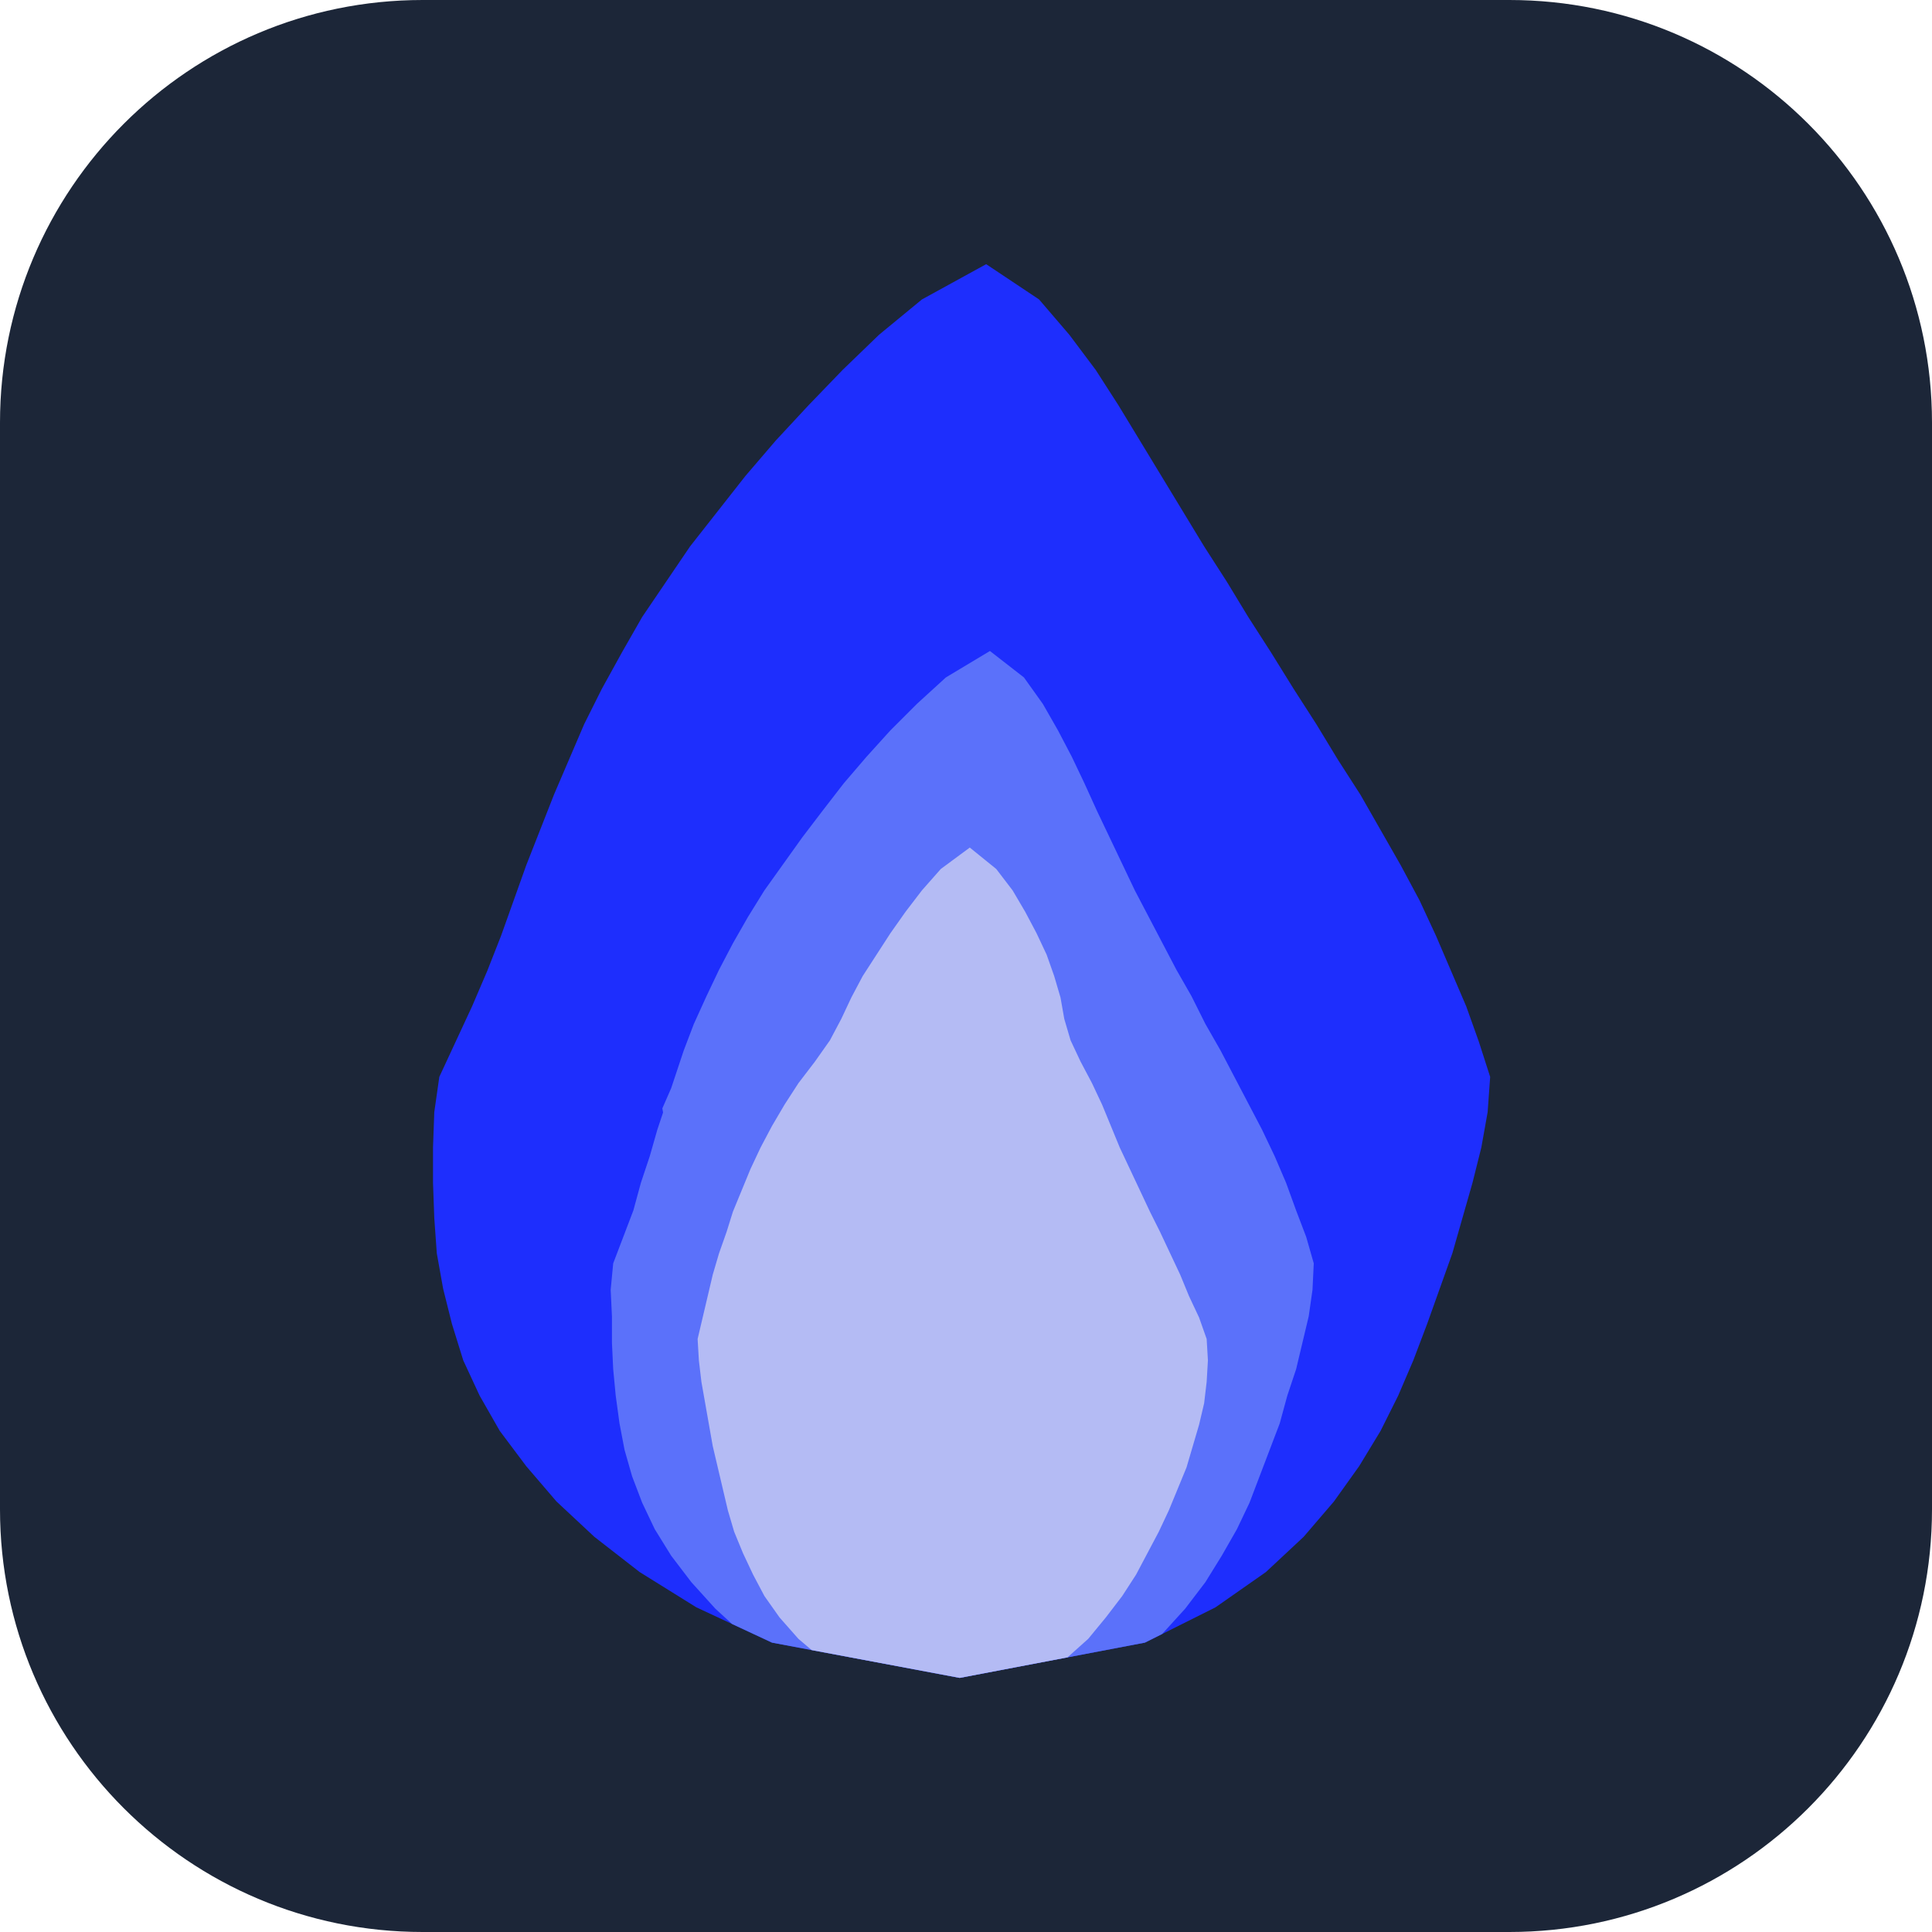
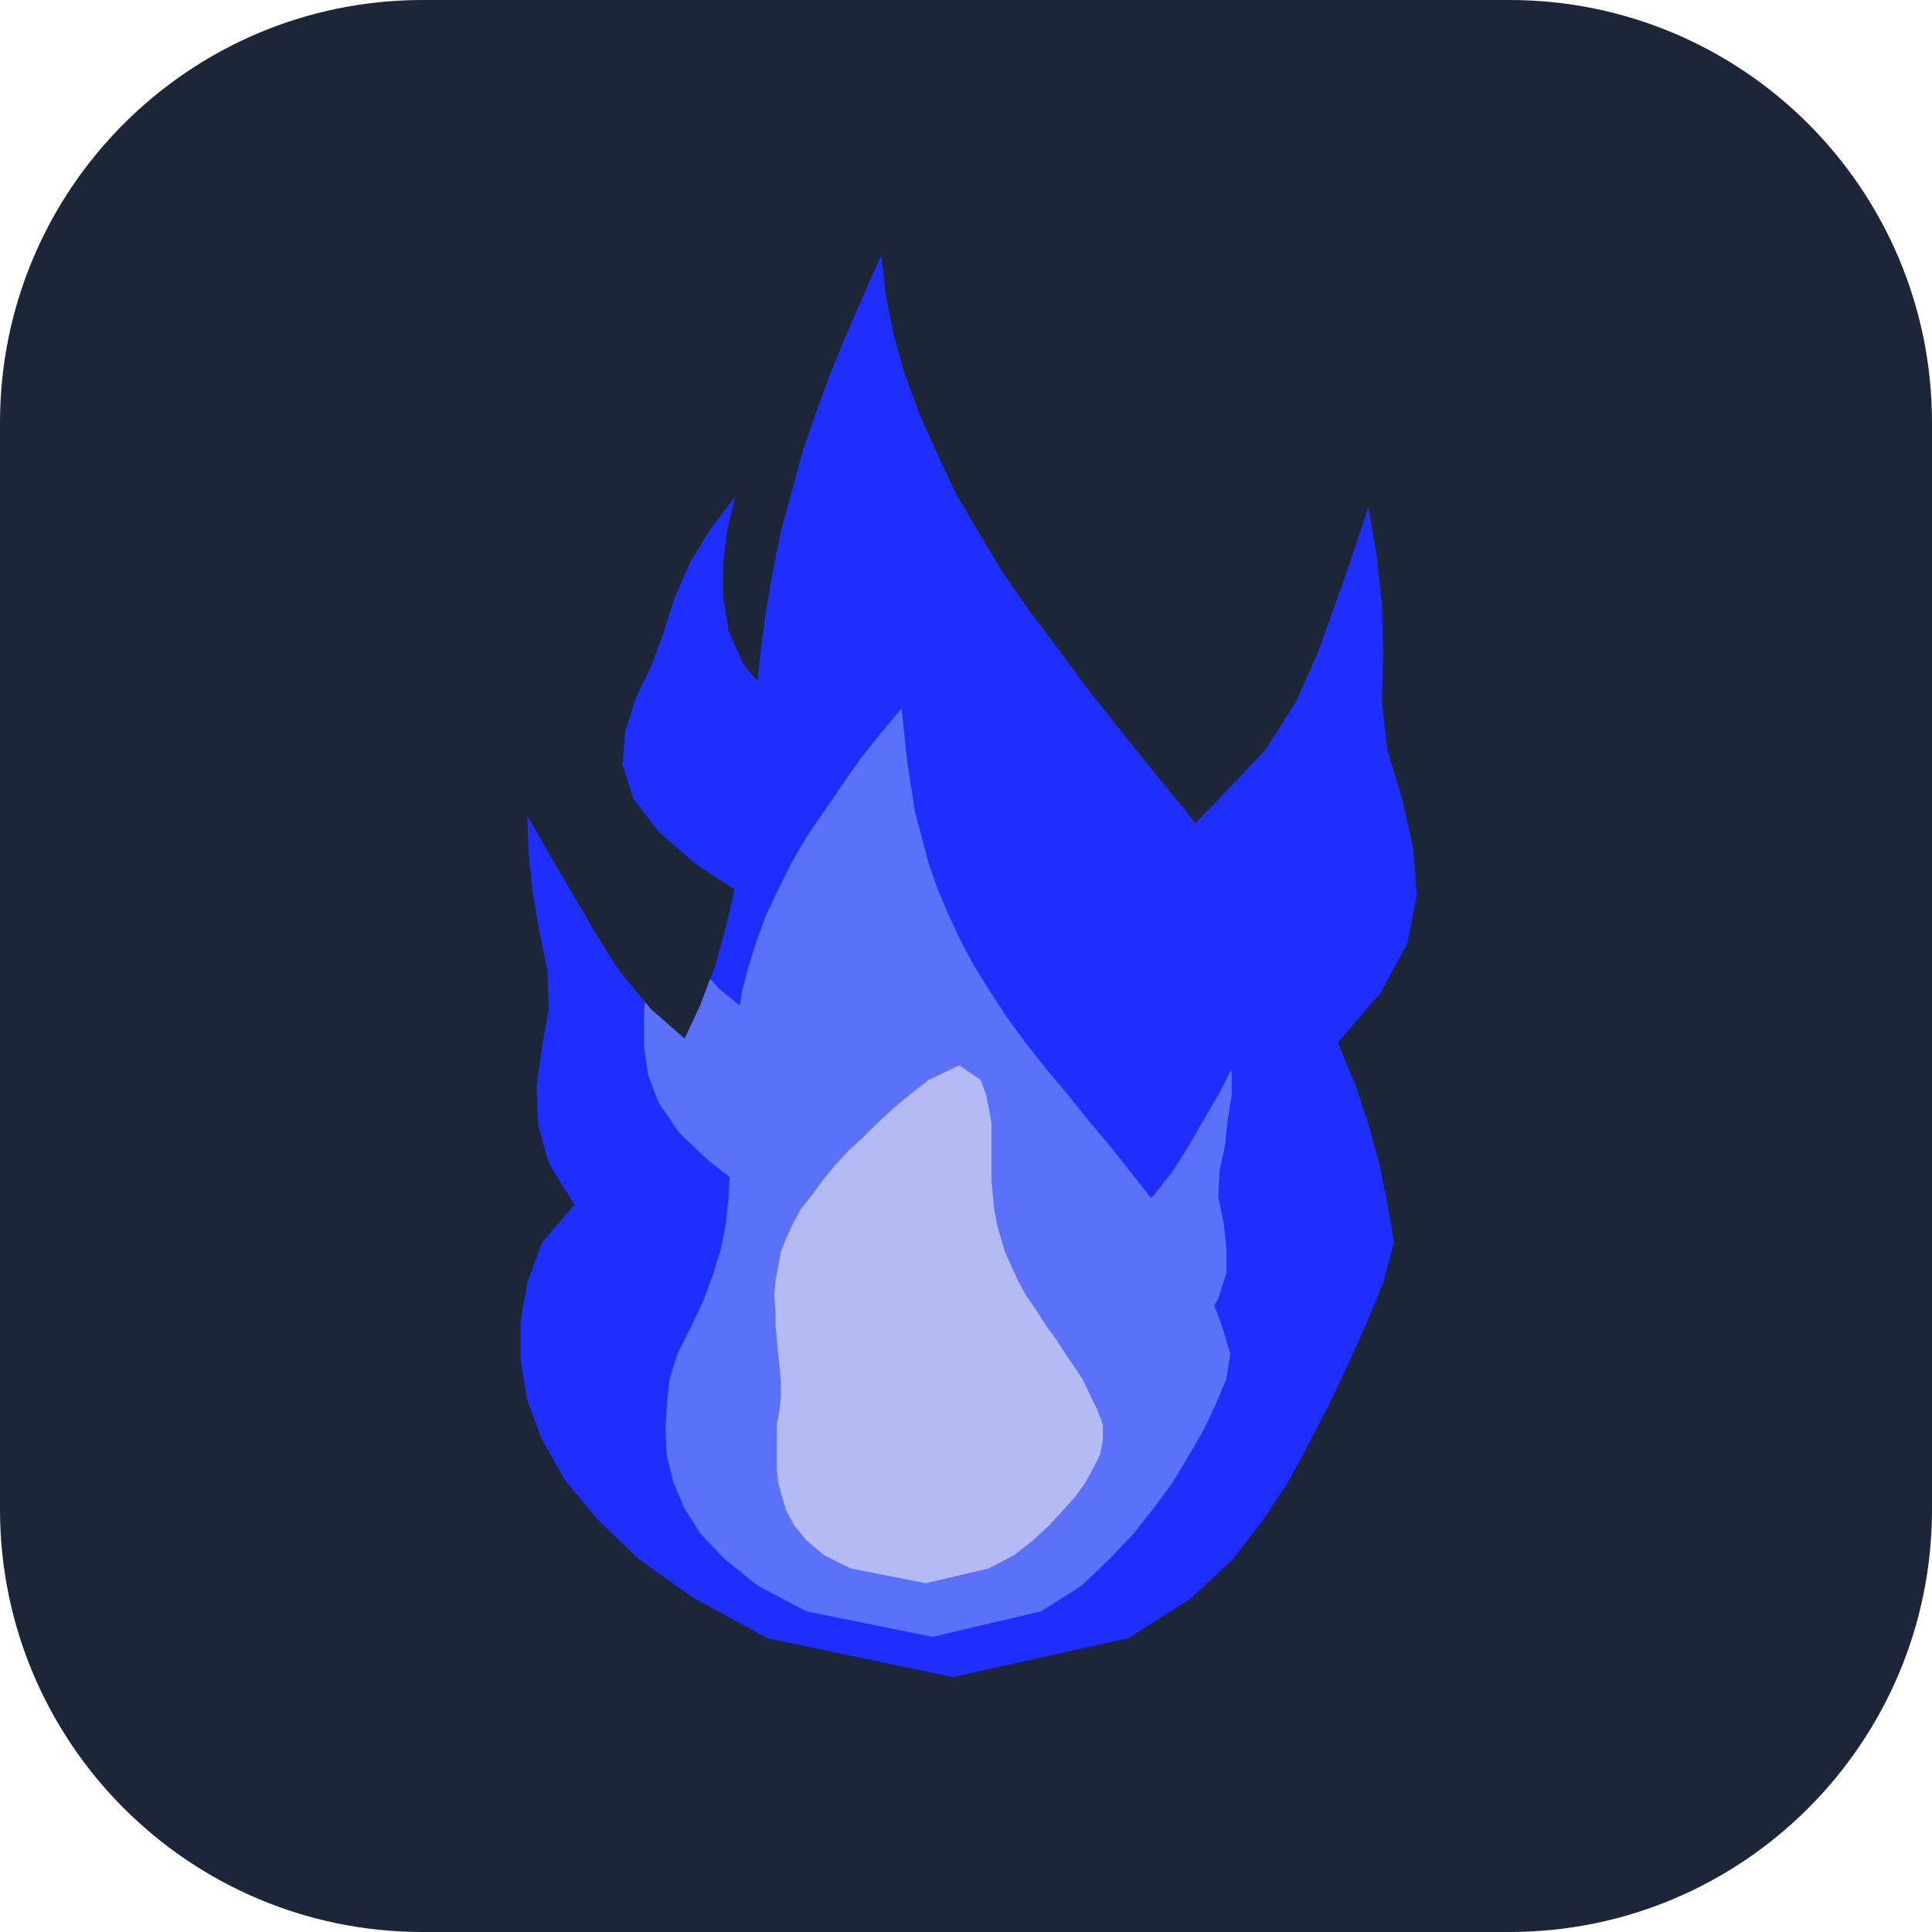
<svg xmlns="http://www.w3.org/2000/svg" viewBox="0 0 64 64" role="img" aria-label="roleflame">
  <rect width="64" height="64" rx="14" fill="#1c2638" />
-   <svg x="10" y="8" width="44" height="48" viewBox="1 5 87 115">
+   <svg x="10" y="8" width="44" height="48" viewBox="13 13 70 108">
    <defs>
      <clipPath id="flame-clip">
        <use href="#flame-outer" />
      </clipPath>
    </defs>
-     <path id="flame-outer" class="flame-1" fill="#1e2efd" d="M44.0,119.0L29.1,116.2L23.1,113.4L18.6,110.6L15.0,107.8L12.0,105.0L9.6,102.2L7.5,99.4L5.9,96.6L4.6,93.8L3.7,90.9L3.0,88.1L2.5,85.3L2.3,82.5L2.2,79.7L2.2,76.9L2.3,74.1L2.7,71.3L4.0,68.5L5.3,65.7L6.5,62.9L7.6,60.1L8.6,57.3L9.6,54.5L10.7,51.7L11.8,48.9L13.0,46.1L14.2,43.3L15.6,40.5L17.2,37.6L18.8,34.8L20.7,32.0L22.6,29.2L24.8,26.4L27.0,23.6L29.4,20.8L32.0,18.0L34.7,15.2L37.6,12.4L41.0,9.6L46.1,6.8L46.1,6.8L50.3,9.6L52.7,12.4L54.8,15.2L56.6,18.0L58.3,20.8L60.0,23.6L61.7,26.4L63.4,29.2L65.2,32.0L66.9,34.8L68.7,37.6L70.5,40.5L72.3,43.3L74.0,46.1L75.8,48.9L77.4,51.7L79.0,54.5L80.5,57.3L81.8,60.1L83.0,62.9L84.2,65.7L85.2,68.5L86.1,71.3L85.9,74.1L85.4,76.9L84.7,79.7L83.9,82.5L83.1,85.3L82.1,88.1L81.1,90.9L80.0,93.8L78.8,96.6L77.4,99.4L75.7,102.2L73.7,105.0L71.3,107.8L68.3,110.6L64.3,113.4L58.7,116.2L44.0,119.0Z" />
+     <path id="flame-outer" class="flame-1" fill="#1e2efd" d="M47.0,120.0L33.2,117.1L27.7,114.1L23.6,111.2L20.5,108.2L18.1,105.3L16.4,102.3L15.3,99.4L14.8,96.4L14.8,93.5L15.3,90.6L16.4,87.6L18.9,84.7L21.1,81.7L23.3,78.8L25.1,75.8L26.8,72.9L28.2,69.9L29.3,67.0L30.1,64.1L30.8,61.1L31.3,58.2L31.7,55.2L31.9,52.3L32.2,49.3L32.4,46.4L32.7,43.4L33.1,40.5L33.6,37.6L34.2,34.6L35.0,31.7L35.8,28.7L36.8,25.8L37.9,22.8L39.1,19.9L40.4,16.9L41.7,14.0L41.7,14.0L42.0,16.9L42.6,19.9L43.4,22.8L44.5,25.8L45.8,28.7L47.2,31.7L48.9,34.6L50.7,37.6L52.7,40.5L54.9,43.4L57.1,46.4L59.4,49.3L61.8,52.3L64.2,55.2L66.5,58.2L68.8,61.1L70.8,64.1L72.7,67.0L74.4,69.9L75.8,72.9L77.0,75.8L78.0,78.8L78.8,81.7L79.4,84.7L79.9,87.6L79.1,90.6L77.9,93.5L76.6,96.4L75.2,99.4L73.7,102.3L72.1,105.3L70.2,108.2L67.9,111.2L64.8,114.1L60.1,117.1L47.0,120.0ZM24.9,90.3L21.4,87.4L18.7,84.6L16.9,81.7L16.1,78.8L16.0,75.9L16.4,73.0L16.9,70.2L16.8,67.3L16.2,64.4L15.7,61.5L15.4,58.6L15.3,55.8L15.3,55.8L16.9,58.6L18.6,61.5L20.3,64.4L22.1,67.3L24.5,70.2L27.7,73.0L30.9,75.9L33.9,78.8L36.4,81.7L38.0,84.6L38.9,87.4L39.2,90.3ZM54.4,76.2L54.7,72.6L55.6,69.0L57.4,65.3L60.1,61.7L63.4,58.1L66.9,54.5L70.3,50.9L72.6,47.3L74.2,43.7L75.5,40.1L76.8,36.4L78.0,32.8L78.0,32.8L78.6,36.4L79.0,40.1L79.1,43.7L79.0,47.3L79.4,50.9L80.5,54.5L81.3,58.1L81.6,61.7L80.9,65.3L78.9,69.0L75.8,72.6L71.6,76.2ZM32.0,62.1L28.0,59.5L25.1,57.0L23.2,54.5L22.4,52.0L22.6,49.5L23.4,47.0L24.6,44.5L25.5,42.0L26.3,39.5L27.4,37.0L28.9,34.5L30.8,32.0L30.8,32.0L30.2,34.5L29.9,37.0L29.9,39.5L30.3,42.0L31.4,44.5L33.5,47.0L36.0,49.5L38.4,52.0L40.6,54.5L42.4,57.0L43.7,59.5L44.7,62.1Z" />
    <g clip-path="url(#flame-clip)">
-       <path class="flame-2" fill="#5b71fa" d="M44.0,122.0L34.0,119.9L30.0,117.8L27.0,115.7L24.6,113.5L22.7,111.4L21.1,109.3L19.8,107.2L18.8,105.1L18.0,103.0L17.4,100.9L17.0,98.8L16.7,96.6L16.5,94.5L16.4,92.4L16.4,90.3L16.3,88.2L16.5,86.1L17.3,84.0L18.1,81.9L18.7,79.7L19.4,77.6L20.0,75.5L20.7,73.4L21.4,71.3L22.1,69.2L22.9,67.1L23.9,64.9L24.9,62.8L26.0,60.7L27.2,58.6L28.5,56.5L30.0,54.4L31.5,52.3L33.1,50.2L34.8,48.0L36.6,45.9L38.5,43.8L40.6,41.7L42.9,39.6L46.4,37.5L46.4,37.5L49.1,39.6L50.6,41.7L51.8,43.8L52.9,45.9L53.9,48.0L54.9,50.2L55.9,52.3L56.9,54.4L57.9,56.5L59.0,58.6L60.1,60.7L61.2,62.8L62.4,64.9L63.5,67.1L64.7,69.2L65.8,71.3L66.9,73.4L68.0,75.5L69.0,77.6L69.9,79.7L70.7,81.9L71.5,84.0L72.1,86.1L72.0,88.2L71.7,90.3L71.2,92.4L70.7,94.5L70.0,96.6L69.4,98.8L68.6,100.9L67.8,103.0L67.0,105.1L66.0,107.2L64.8,109.3L63.5,111.4L61.9,113.5L59.9,115.7L57.3,117.8L53.6,119.9L44.0,122.0ZM24.2,95.0L24.0,93.3L23.7,91.7L23.4,90.1L23.1,88.5L22.8,86.8L22.5,85.2L22.2,83.6L22.0,82.0L21.7,80.3L21.4,78.7L21.1,77.1L20.7,75.5L20.4,73.8L21.1,72.2L21.1,72.2L24.3,73.8L26.4,75.5L28.3,77.1L29.9,78.7L31.5,80.3L32.8,82.0L34.0,83.6L34.9,85.2L35.7,86.8L36.3,88.5L36.6,90.1L36.8,91.7L36.8,93.3L36.7,95.0Z" />
-       <path class="flame-3" fill="#b4bbf4" d="M43.2,121.0L36.0,119.3L33.2,117.6L31.2,115.9L29.7,114.2L28.5,112.5L27.6,110.8L26.8,109.1L26.1,107.4L25.6,105.7L25.2,104.0L24.8,102.3L24.4,100.6L24.1,98.9L23.8,97.2L23.5,95.5L23.3,93.8L23.2,92.1L23.6,90.4L24.0,88.7L24.4,87.0L24.9,85.3L25.5,83.6L26.0,82.0L26.7,80.3L27.4,78.6L28.2,76.9L29.1,75.2L30.1,73.5L31.2,71.8L32.5,70.1L33.7,68.4L34.6,66.7L35.4,65.0L36.3,63.3L37.4,61.6L38.5,59.9L39.7,58.2L41.0,56.5L42.5,54.8L44.8,53.1L44.8,53.1L46.9,54.8L48.2,56.5L49.2,58.2L50.1,59.9L50.9,61.6L51.5,63.3L52.0,65.0L52.3,66.7L52.8,68.4L53.6,70.1L54.5,71.8L55.3,73.5L56.0,75.2L56.7,76.9L57.5,78.6L58.3,80.3L59.1,82.0L59.9,83.6L60.7,85.3L61.5,87.0L62.2,88.7L63.0,90.4L63.6,92.1L63.7,93.8L63.6,95.5L63.4,97.2L63.0,98.9L62.5,100.6L62.0,102.3L61.3,104.0L60.6,105.7L59.8,107.4L58.9,109.1L58.0,110.8L56.9,112.5L55.6,114.2L54.2,115.9L52.3,117.6L49.8,119.3L43.2,121.0Z" />
+       <path class="flame-2" fill="#5b71fa" d="M45.5,117.0L36.1,115.1L32.5,113.2L30.0,111.2L28.2,109.3L27.0,107.4L26.2,105.5L25.7,103.5L25.6,101.6L25.7,99.7L25.9,97.8L26.5,95.9L27.5,93.9L28.4,92.0L29.1,90.1L29.7,88.2L30.1,86.2L30.3,84.3L30.4,82.4L30.5,80.5L30.5,78.6L30.6,76.6L30.6,74.7L30.7,72.8L31.0,70.9L31.3,68.9L31.8,67.0L32.4,65.1L33.1,63.2L34.0,61.3L35.0,59.3L36.1,57.4L37.4,55.5L38.7,53.6L40.1,51.6L41.6,49.7L43.2,47.8L43.2,47.8L43.4,49.7L43.6,51.6L43.9,53.6L44.2,55.5L44.7,57.4L45.2,59.3L45.9,61.3L46.7,63.2L47.6,65.1L48.6,67.0L49.8,68.9L51.1,70.9L52.5,72.8L54.0,74.7L55.6,76.6L57.2,78.6L58.8,80.5L60.3,82.4L61.8,84.3L63.2,86.2L64.4,88.2L65.5,90.1L66.4,92.0L67.1,93.9L67.7,95.9L67.4,97.8L66.6,99.7L65.7,101.6L64.6,103.5L63.4,105.5L62.0,107.4L60.5,109.3L58.7,111.2L56.6,113.2L53.6,115.1L45.5,117.0ZM52.3,97.5L52.5,95.6L53.0,93.7L54.1,91.8L55.7,89.9L57.7,88.0L59.8,86.1L61.9,84.2L63.4,82.3L64.6,80.4L65.7,78.5L66.8,76.6L67.8,74.7L67.8,74.7L67.8,76.6L67.5,78.5L67.3,80.4L66.9,82.3L66.8,84.2L67.2,86.1L67.4,88.0L67.4,89.9L66.8,91.8L65.7,93.7L63.9,95.6L61.6,97.5ZM31.5,83.6L28.8,81.5L26.6,79.4L25.1,77.2L24.3,75.1L24.0,73.0L24.0,70.8L24.1,68.7L23.8,66.5L23.2,64.4L22.6,62.3L22.1,60.1L21.7,58.0L21.7,58.0L23.2,60.1L24.6,62.3L26.1,64.4L27.6,66.5L29.6,68.7L32.2,70.8L34.7,73.0L37.1,75.1L39.1,77.2L40.5,79.4L41.4,81.5L41.8,83.6Z" />
+       <path class="flame-3" fill="#b4bbf4" d="M45.0,113.0L39.4,111.9L37.4,110.9L36.1,109.8L35.2,108.7L34.6,107.6L34.3,106.6L34.0,105.5L33.9,104.4L33.9,103.4L33.9,102.3L33.9,101.2L34.1,100.1L34.2,99.1L34.2,98.0L34.1,96.9L34.0,95.9L33.9,94.8L33.8,93.7L33.8,92.6L33.7,91.6L33.8,90.5L34.0,89.4L34.2,88.3L34.6,87.3L35.1,86.2L35.7,85.1L36.5,84.1L37.3,83.0L38.2,81.9L39.2,80.8L40.3,79.8L41.4,78.7L42.6,77.6L43.8,76.6L45.2,75.5L47.5,74.4L47.5,74.4L49.1,75.5L49.5,76.6L49.7,77.6L49.9,78.7L49.9,79.8L49.9,80.8L49.9,81.9L49.9,83.0L50.0,84.1L50.1,85.1L50.3,86.2L50.6,87.3L50.9,88.3L51.4,89.4L51.9,90.5L52.5,91.6L53.2,92.6L53.9,93.7L54.7,94.8L55.4,95.9L56.1,96.9L56.8,98.0L57.3,99.1L57.8,100.1L58.2,101.2L58.2,102.3L58.0,103.4L57.5,104.4L56.9,105.5L56.1,106.6L55.2,107.6L54.2,108.7L53.0,109.8L51.6,110.9L49.7,111.9L45.0,113.0Z" />
    </g>
  </svg>
</svg>
